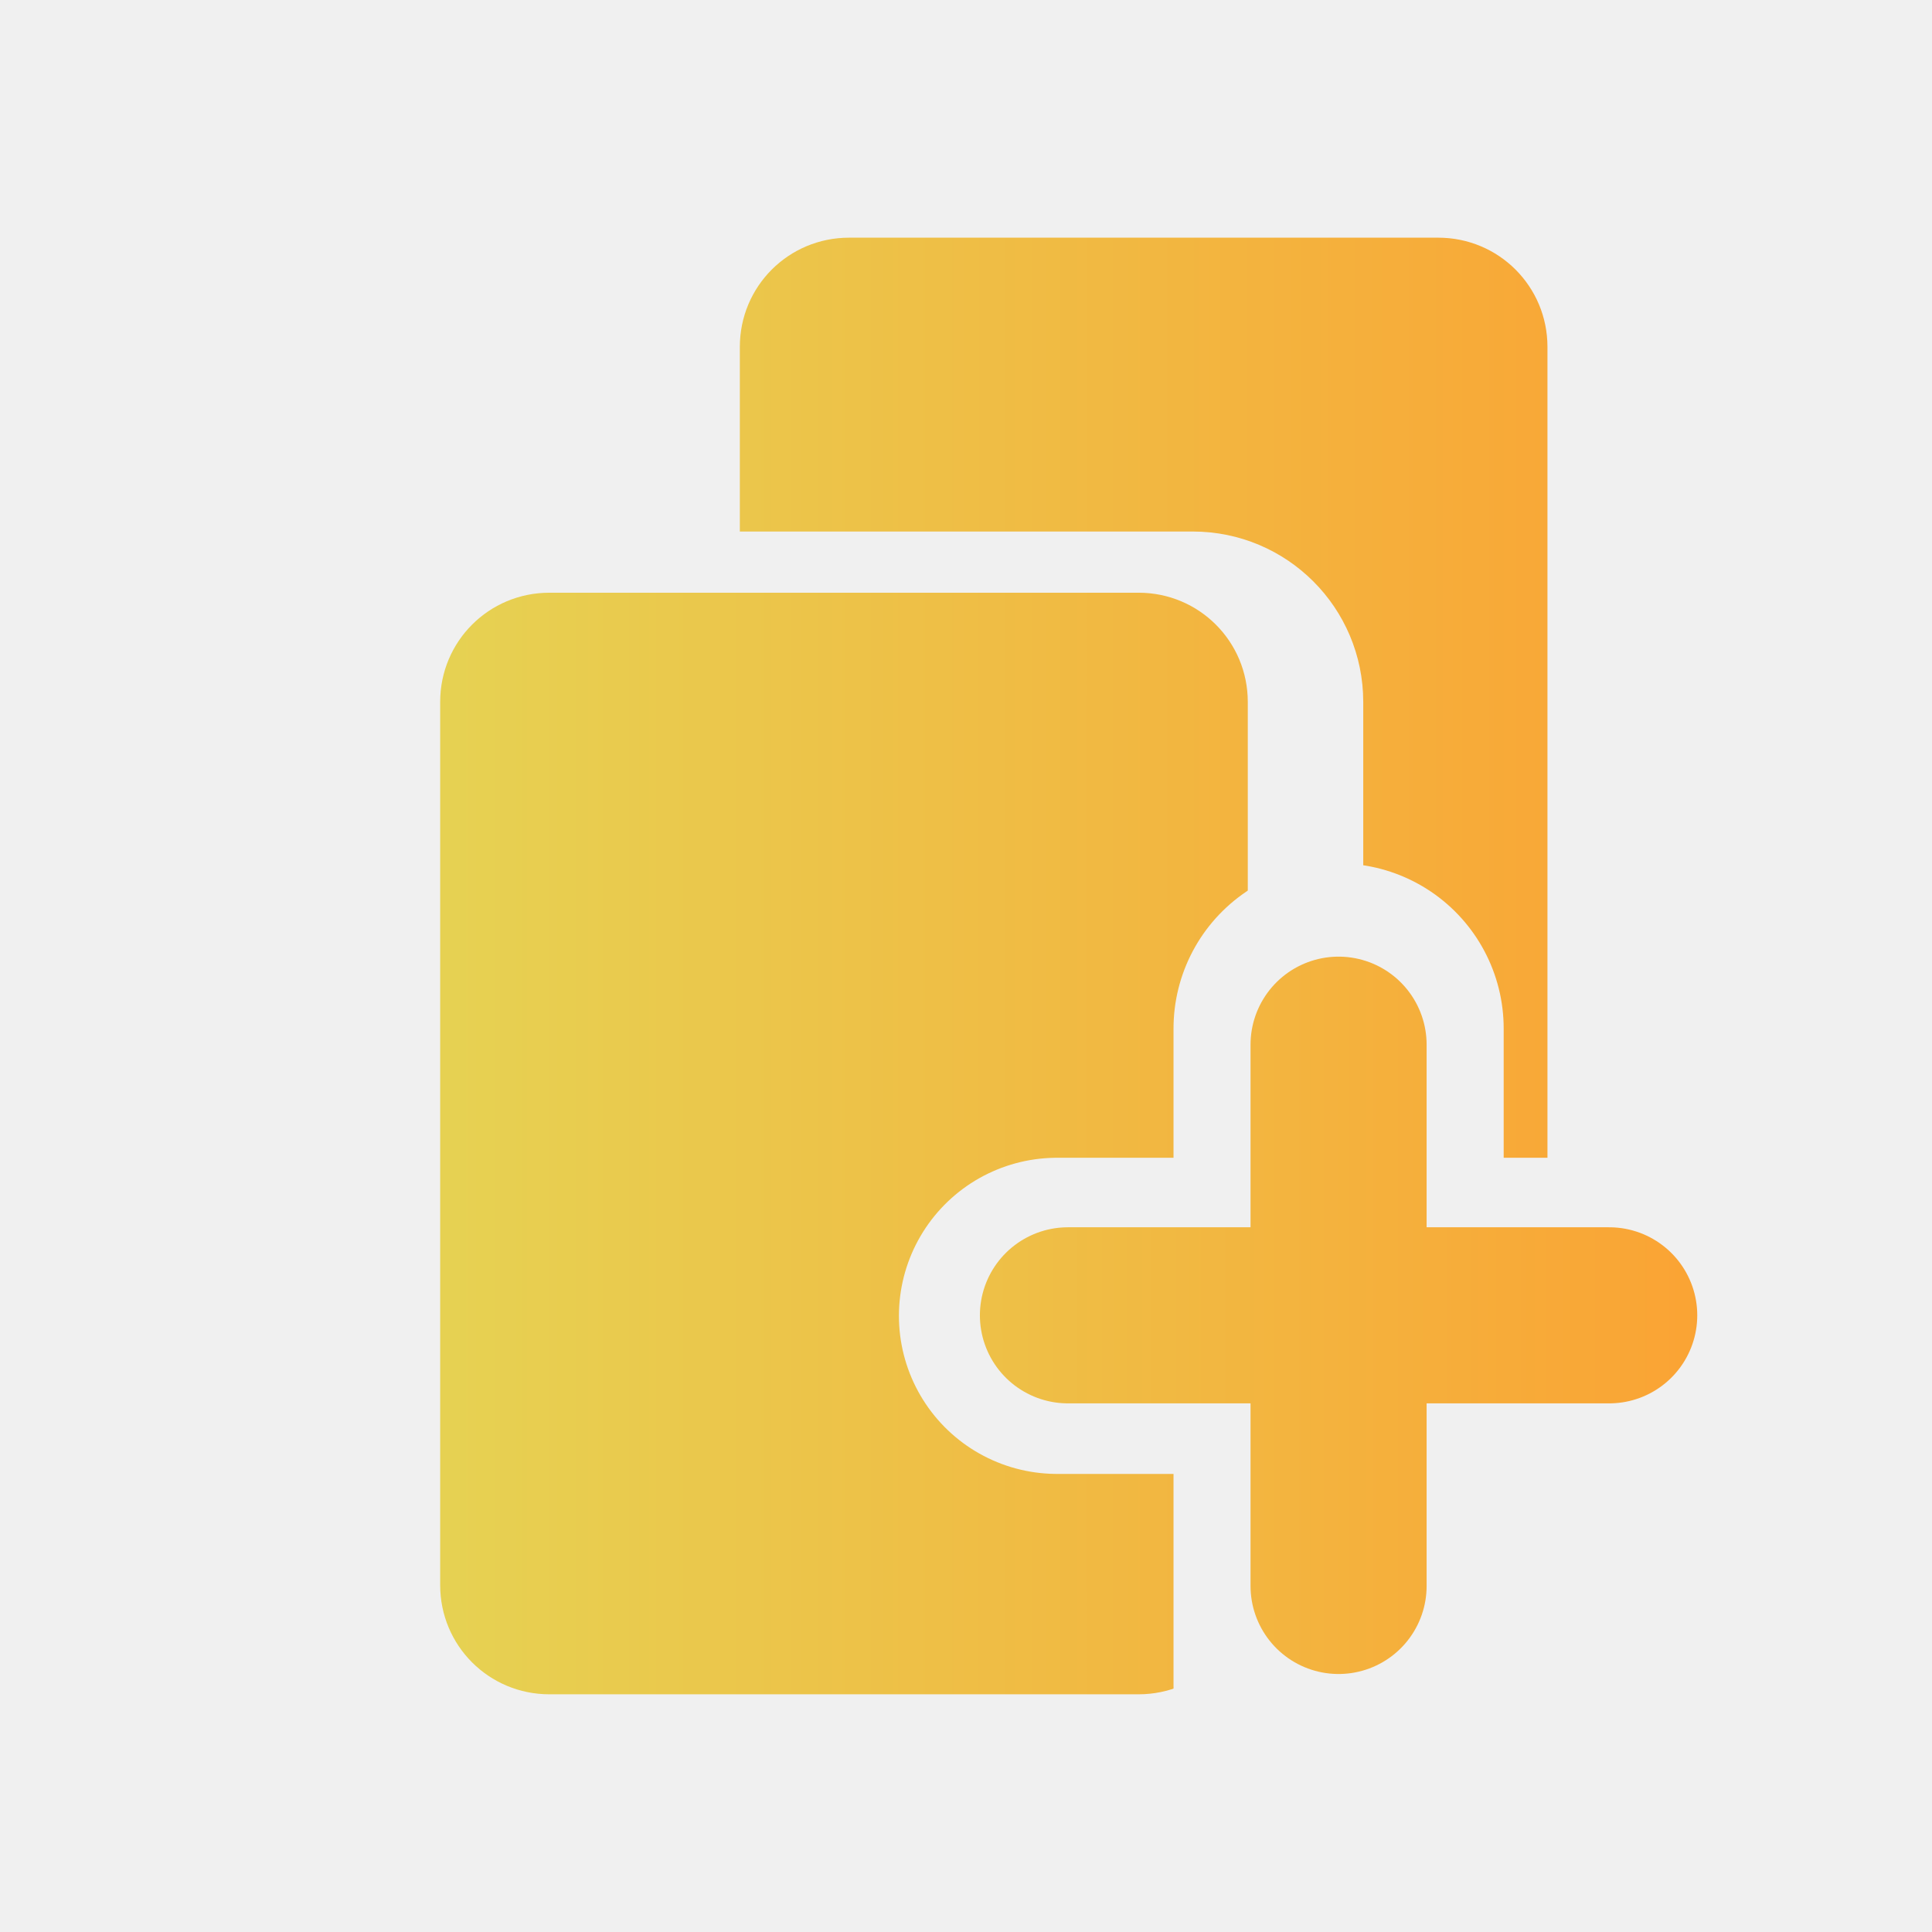
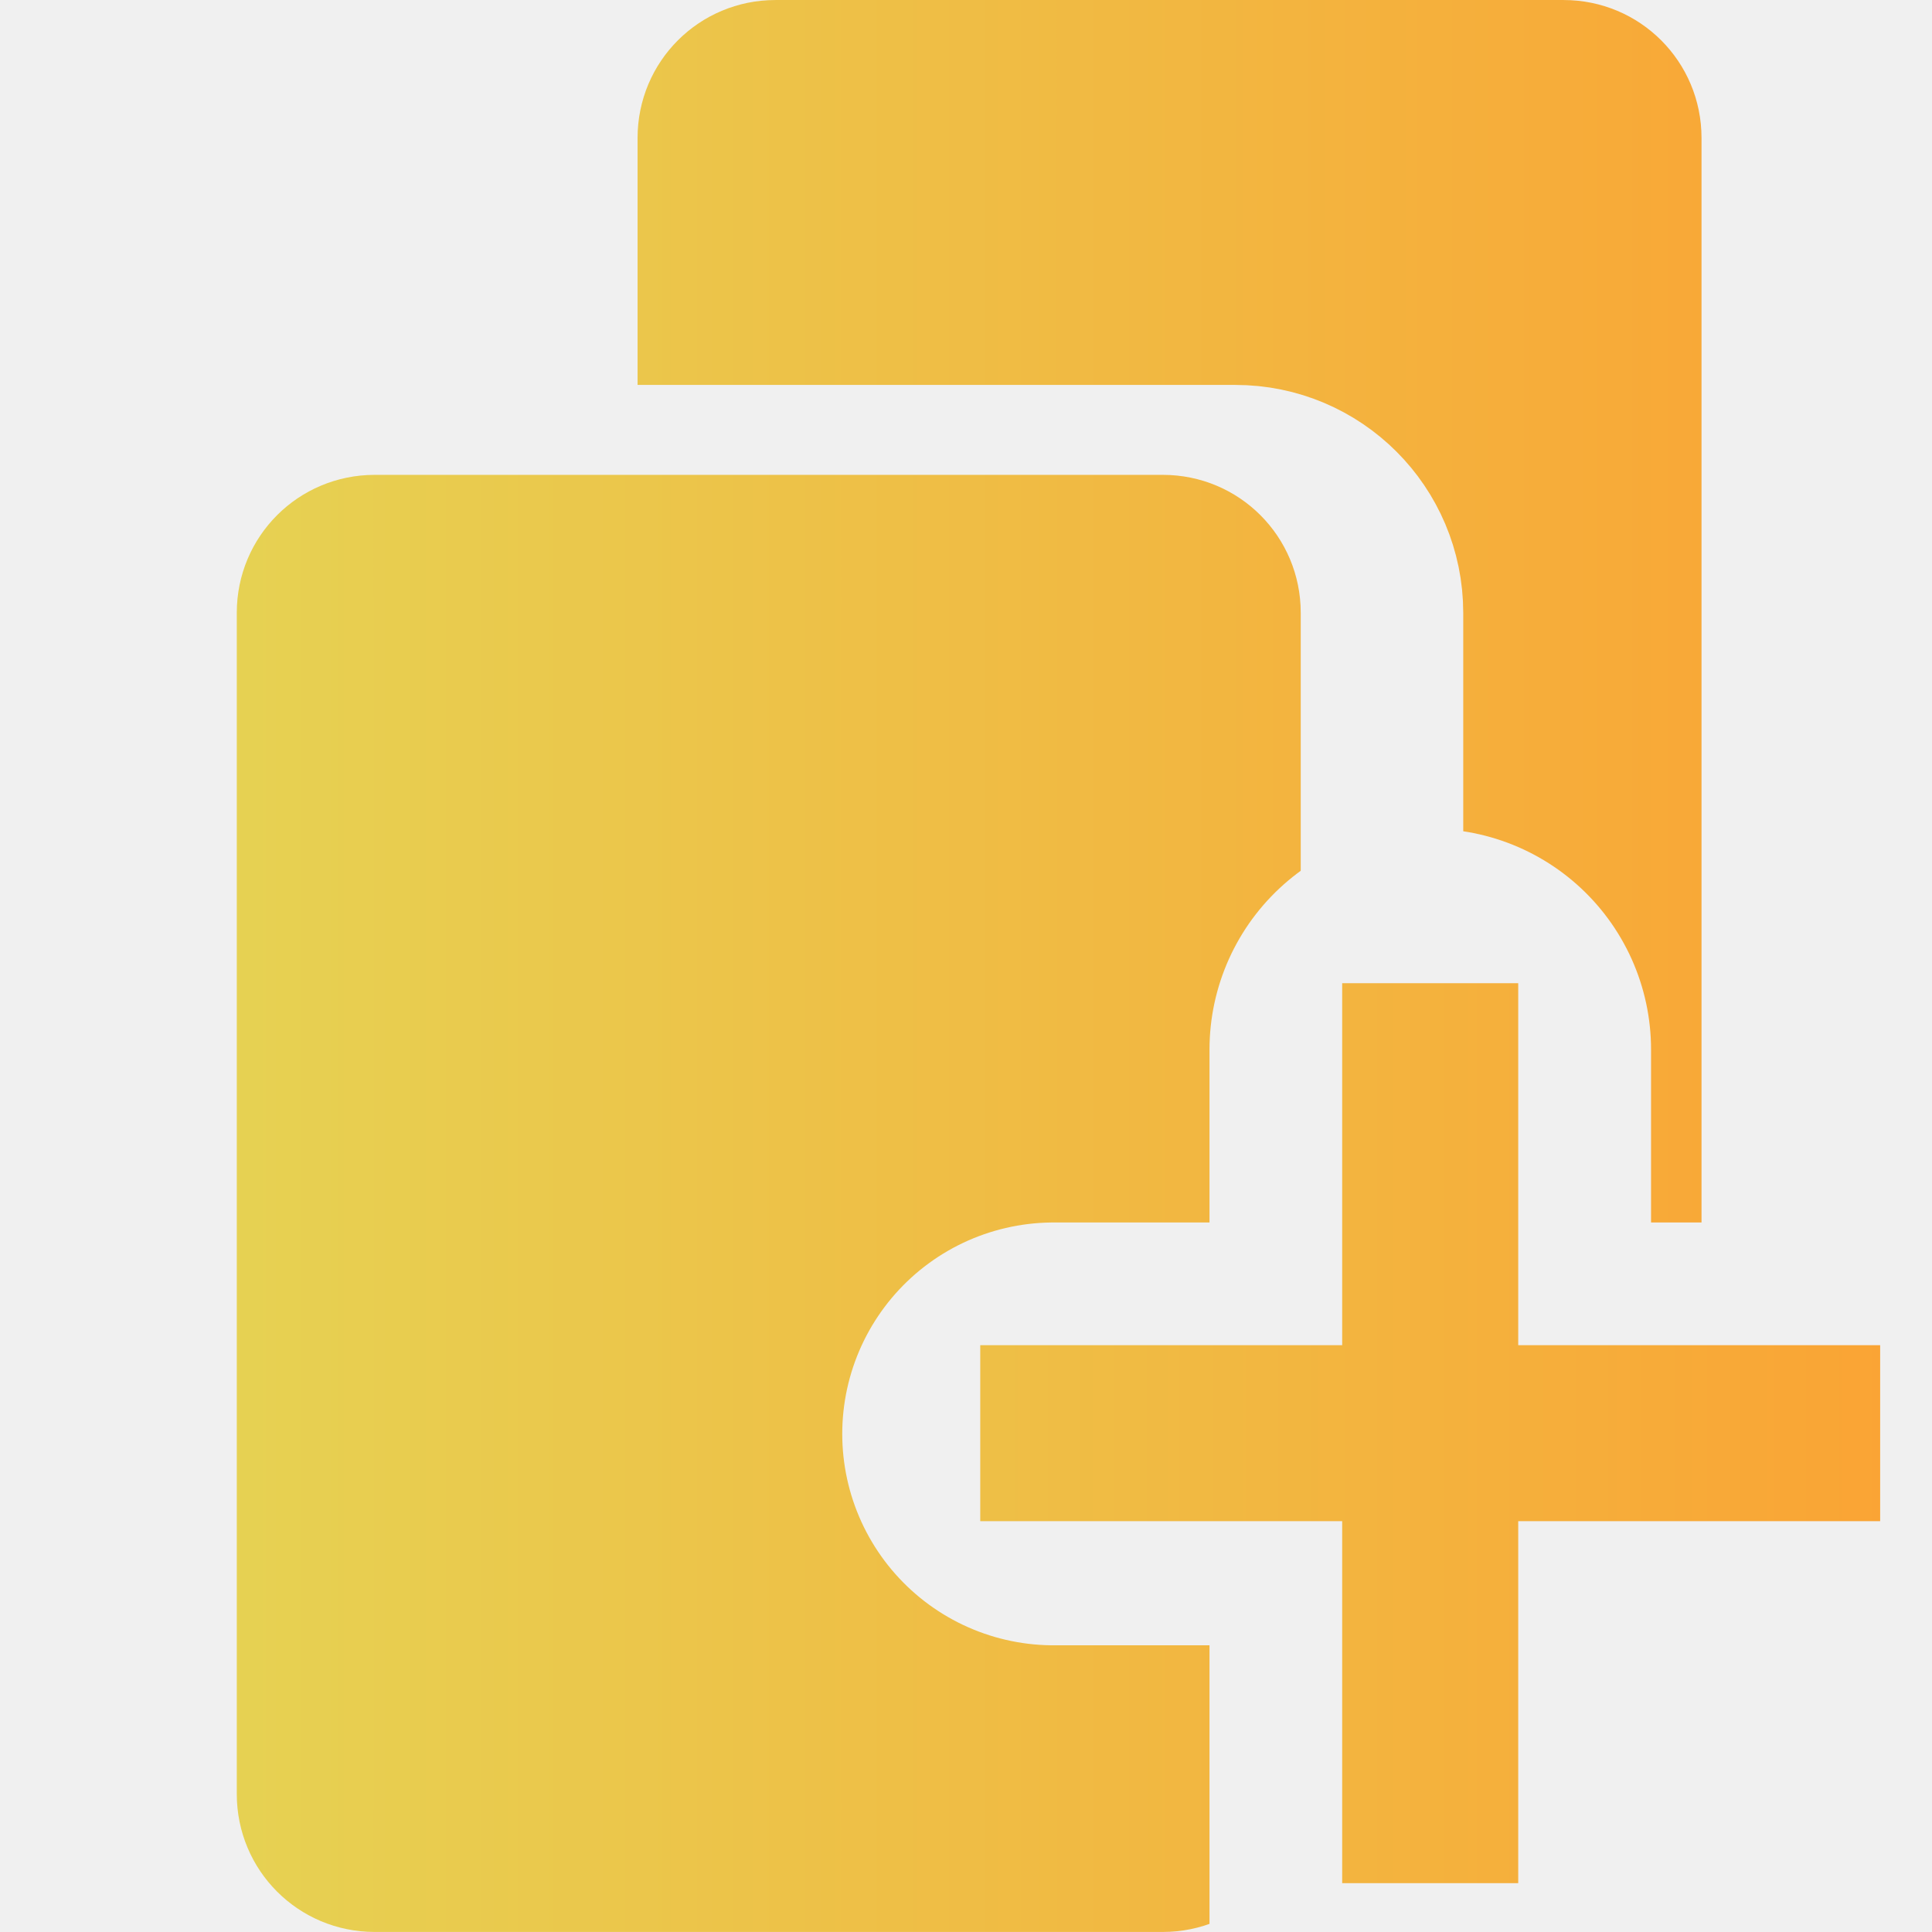
- <svg xmlns="http://www.w3.org/2000/svg" xmlns:xlink="http://www.w3.org/1999/xlink" id="svg14" width="32" height="32" version="1.1" viewBox="0 0 32 32">
-   <g id="g1279" transform="matrix(.72912 0 0 .72912 4.7949 4.3342)" fill="url(#linearGradient1311)" stroke="url(#linearGradient1342)">
-     <g id="g12" transform="matrix(1.0899 0 0 1.0899 -2.4059 -.47098)" mask="url(#mask-powermask-path-effect1207)">
-       <path id="path8" x="12.094" y="0.432" width="15.834" height="21.961" rx="1.775" ry="1.775" d="m13.869 0.432h12.283c0.984 0 1.775 0.792 1.775 1.775v18.41c0 0.984-0.792 1.775-1.775 1.775h-12.283c-0.984 0-1.775-0.792-1.775-1.775v-18.41c0-0.984 0.792-1.775 1.775-1.775z" mask="url(#mask-powermask-path-effect1108)" style="paint-order:markers stroke fill" />
-       <path id="rect10" x="5.848" y="7.832" width="15.834" height="21.961" rx="1.775" ry="1.775" d="m7.623 7.832h12.283c0.984 0 1.775 0.792 1.775 1.775v18.41c0 0.984-0.792 1.775-1.775 1.775h-12.283c-0.984 0-1.775-0.792-1.775-1.775v-18.41c0-0.984 0.792-1.775 1.775-1.775z" style="paint-order:markers stroke fill" />
-     </g>
-     <g id="g1057" transform="translate(.76059 3.9022)" stroke-linecap="round" stroke-linejoin="round" stroke-miterlimit="2.3" stroke-width="4">
-       <path id="path308" d="m23.071 26.181v-12.296" style="paint-order:stroke fill markers" />
-       <path id="path308-6" d="m16.923 20.033h12.296" style="paint-order:stroke fill markers" />
-     </g>
+ <svg xmlns="http://www.w3.org/2000/svg" xmlns:xlink="http://www.w3.org/1999/xlink" width="32" height="32" version="1.1" viewBox="0 0 32 32">
+   <g transform="matrix(1.0628 0 0 1.0628 -1.8958 -.061219)" fill="url(#a)" mask="url(#b)" stroke="url(#a)" stroke-width=".748">
+     <path x="12.094" y="0.432" width="15.834" height="21.961" rx="1.775" ry="1.775" d="m13.869 0.432h12.283c0.984 0 1.775 0.792 1.775 1.775v18.41c0 0.984-0.792 1.775-1.775 1.775h-12.283c-0.984 0-1.775-0.792-1.775-1.775v-18.41c0-0.984 0.792-1.775 1.775-1.775z" mask="url(#c)" style="paint-order:markers stroke fill" />
+     <path x="5.848" y="7.832" width="15.834" height="21.961" rx="1.775" ry="1.775" d="m7.623 7.832h12.283c0.984 0 1.775 0.792 1.775 1.775v18.41c0 0.984-0.792 1.775-1.775 1.775h-12.283c-0.984 0-1.775-0.792-1.775-1.775v-18.41c0-0.984 0.792-1.775 1.775-1.775z" style="paint-order:markers stroke fill" />
  </g>
-   <defs id="defs6">
-     <linearGradient id="linearGradient1309">
-       <stop id="stop1305" stop-color="#e5d454" offset="0" />
-       <stop id="stop1307" stop-color="#fba233" offset="1" />
+   <g transform="matrix(.97511 0 0 .97513 1.1919 4.2032)" fill="url(#a)" stroke="url(#a)" stroke-linecap="square" stroke-linejoin="round" stroke-miterlimit="2.3" stroke-width="2.99">
+     <path d="m23.071 26.181v-12.296" style="paint-order:stroke fill markers" />
+     <path d="m16.923 20.033h12.296" style="paint-order:stroke fill markers" />
+   </g>
+   <defs>
+     <linearGradient id="d">
+       <stop stop-color="#e5d454" offset="0" />
+       <stop stop-color="#fba233" offset="1" />
    </linearGradient>
-     <mask id="mask-powermask-path-effect1108" maskUnits="userSpaceOnUse">
-       <path id="mask-powermask-path-effect1108_box" d="m11.094-0.568h17.834v23.961h-17.834z" fill="#fff" />
-       <rect id="rect3" x="6.978" y="7.832" width="15.834" height="21.961" rx="1.775" ry="1.775" d="M 8.753,7.832 H 21.036 c 0.984,0 1.775,0.792 1.775,1.775 V 28.017 c 0,0.984 -0.792,1.775 -1.775,1.775 H 8.753 c -0.984,0 -1.775,-0.792 -1.775,-1.775 V 9.607 c 0,-0.984 0.792,-1.775 1.775,-1.775 z" fill="none" stroke="#000" stroke-linecap="round" stroke-linejoin="bevel" stroke-width="3.551" style="paint-order:markers stroke fill" />
+     <mask id="c" maskUnits="userSpaceOnUse">
+       <path id="e" d="m11.094-0.568h17.834v23.961h-17.834z" fill="#fff" />
+       <rect x="6.978" y="7.832" width="15.834" height="21.961" rx="1.775" ry="1.775" d="M 8.753,7.832 H 21.036 c 0.984,0 1.775,0.792 1.775,1.775 V 28.017 c 0,0.984 -0.792,1.775 -1.775,1.775 H 8.753 c -0.984,0 -1.775,-0.792 -1.775,-1.775 V 9.607 c 0,-0.984 0.792,-1.775 1.775,-1.775 z" fill="none" stroke="#000" stroke-linecap="round" stroke-linejoin="bevel" stroke-width="3.551" style="paint-order:markers stroke fill" />
    </mask>
-     <mask id="mask-powermask-path-effect1207" maskUnits="userSpaceOnUse">
-       <path id="mask-powermask-path-effect1207_box" d="m4.348-1.068h25.08v32.361h-25.08z" fill="#fff" />
-       <g id="g1205" transform="matrix(.91752 0 0 .91752 2.2075 .43213)" style="">
-         <path id="path1201" d="m23.832 32.352v-14.933" fill-opacity=".638" stroke="#000" stroke-linecap="round" stroke-linejoin="round" stroke-miterlimit="2.3" stroke-width="7.5" style="paint-order:stroke fill markers" />
-         <path id="path1203" d="m17.435 23.947h13.935" fill-opacity=".638" stroke="#000" stroke-linecap="round" stroke-linejoin="round" stroke-miterlimit="2.3" stroke-width="7.182" style="paint-order:stroke fill markers" />
+     <mask id="b" maskUnits="userSpaceOnUse">
+       <path id="f" d="m4.348-1.068h25.08v32.361h-25.08z" fill="#fff" />
+       <g transform="matrix(.91752 0 0 .91752 2.2075 .43213)" style="">
+         <path d="m23.832 32.352v-14.933" fill-opacity=".638" stroke="#000" stroke-linecap="round" stroke-linejoin="round" stroke-miterlimit="2.3" stroke-width="7.5" style="paint-order:stroke fill markers" />
+         <path d="m17.435 23.947h13.935" fill-opacity=".638" stroke="#000" stroke-linecap="round" stroke-linejoin="round" stroke-miterlimit="2.3" stroke-width="7.182" style="paint-order:stroke fill markers" />
      </g>
    </mask>
-     <linearGradient id="linearGradient1311" x1="3.967" x2="31.98" y1="16.041" y2="16.041" gradientUnits="userSpaceOnUse" xlink:href="#linearGradient1309" />
-     <linearGradient id="linearGradient1342" x1="3.967" x2="31.98" y1="16.041" y2="16.041" gradientUnits="userSpaceOnUse" xlink:href="#linearGradient1309" />
+     <linearGradient id="a" x1="3.967" x2="31.98" y1="16.041" y2="16.041" gradientUnits="userSpaceOnUse" xlink:href="#d" />
  </defs>
</svg>
